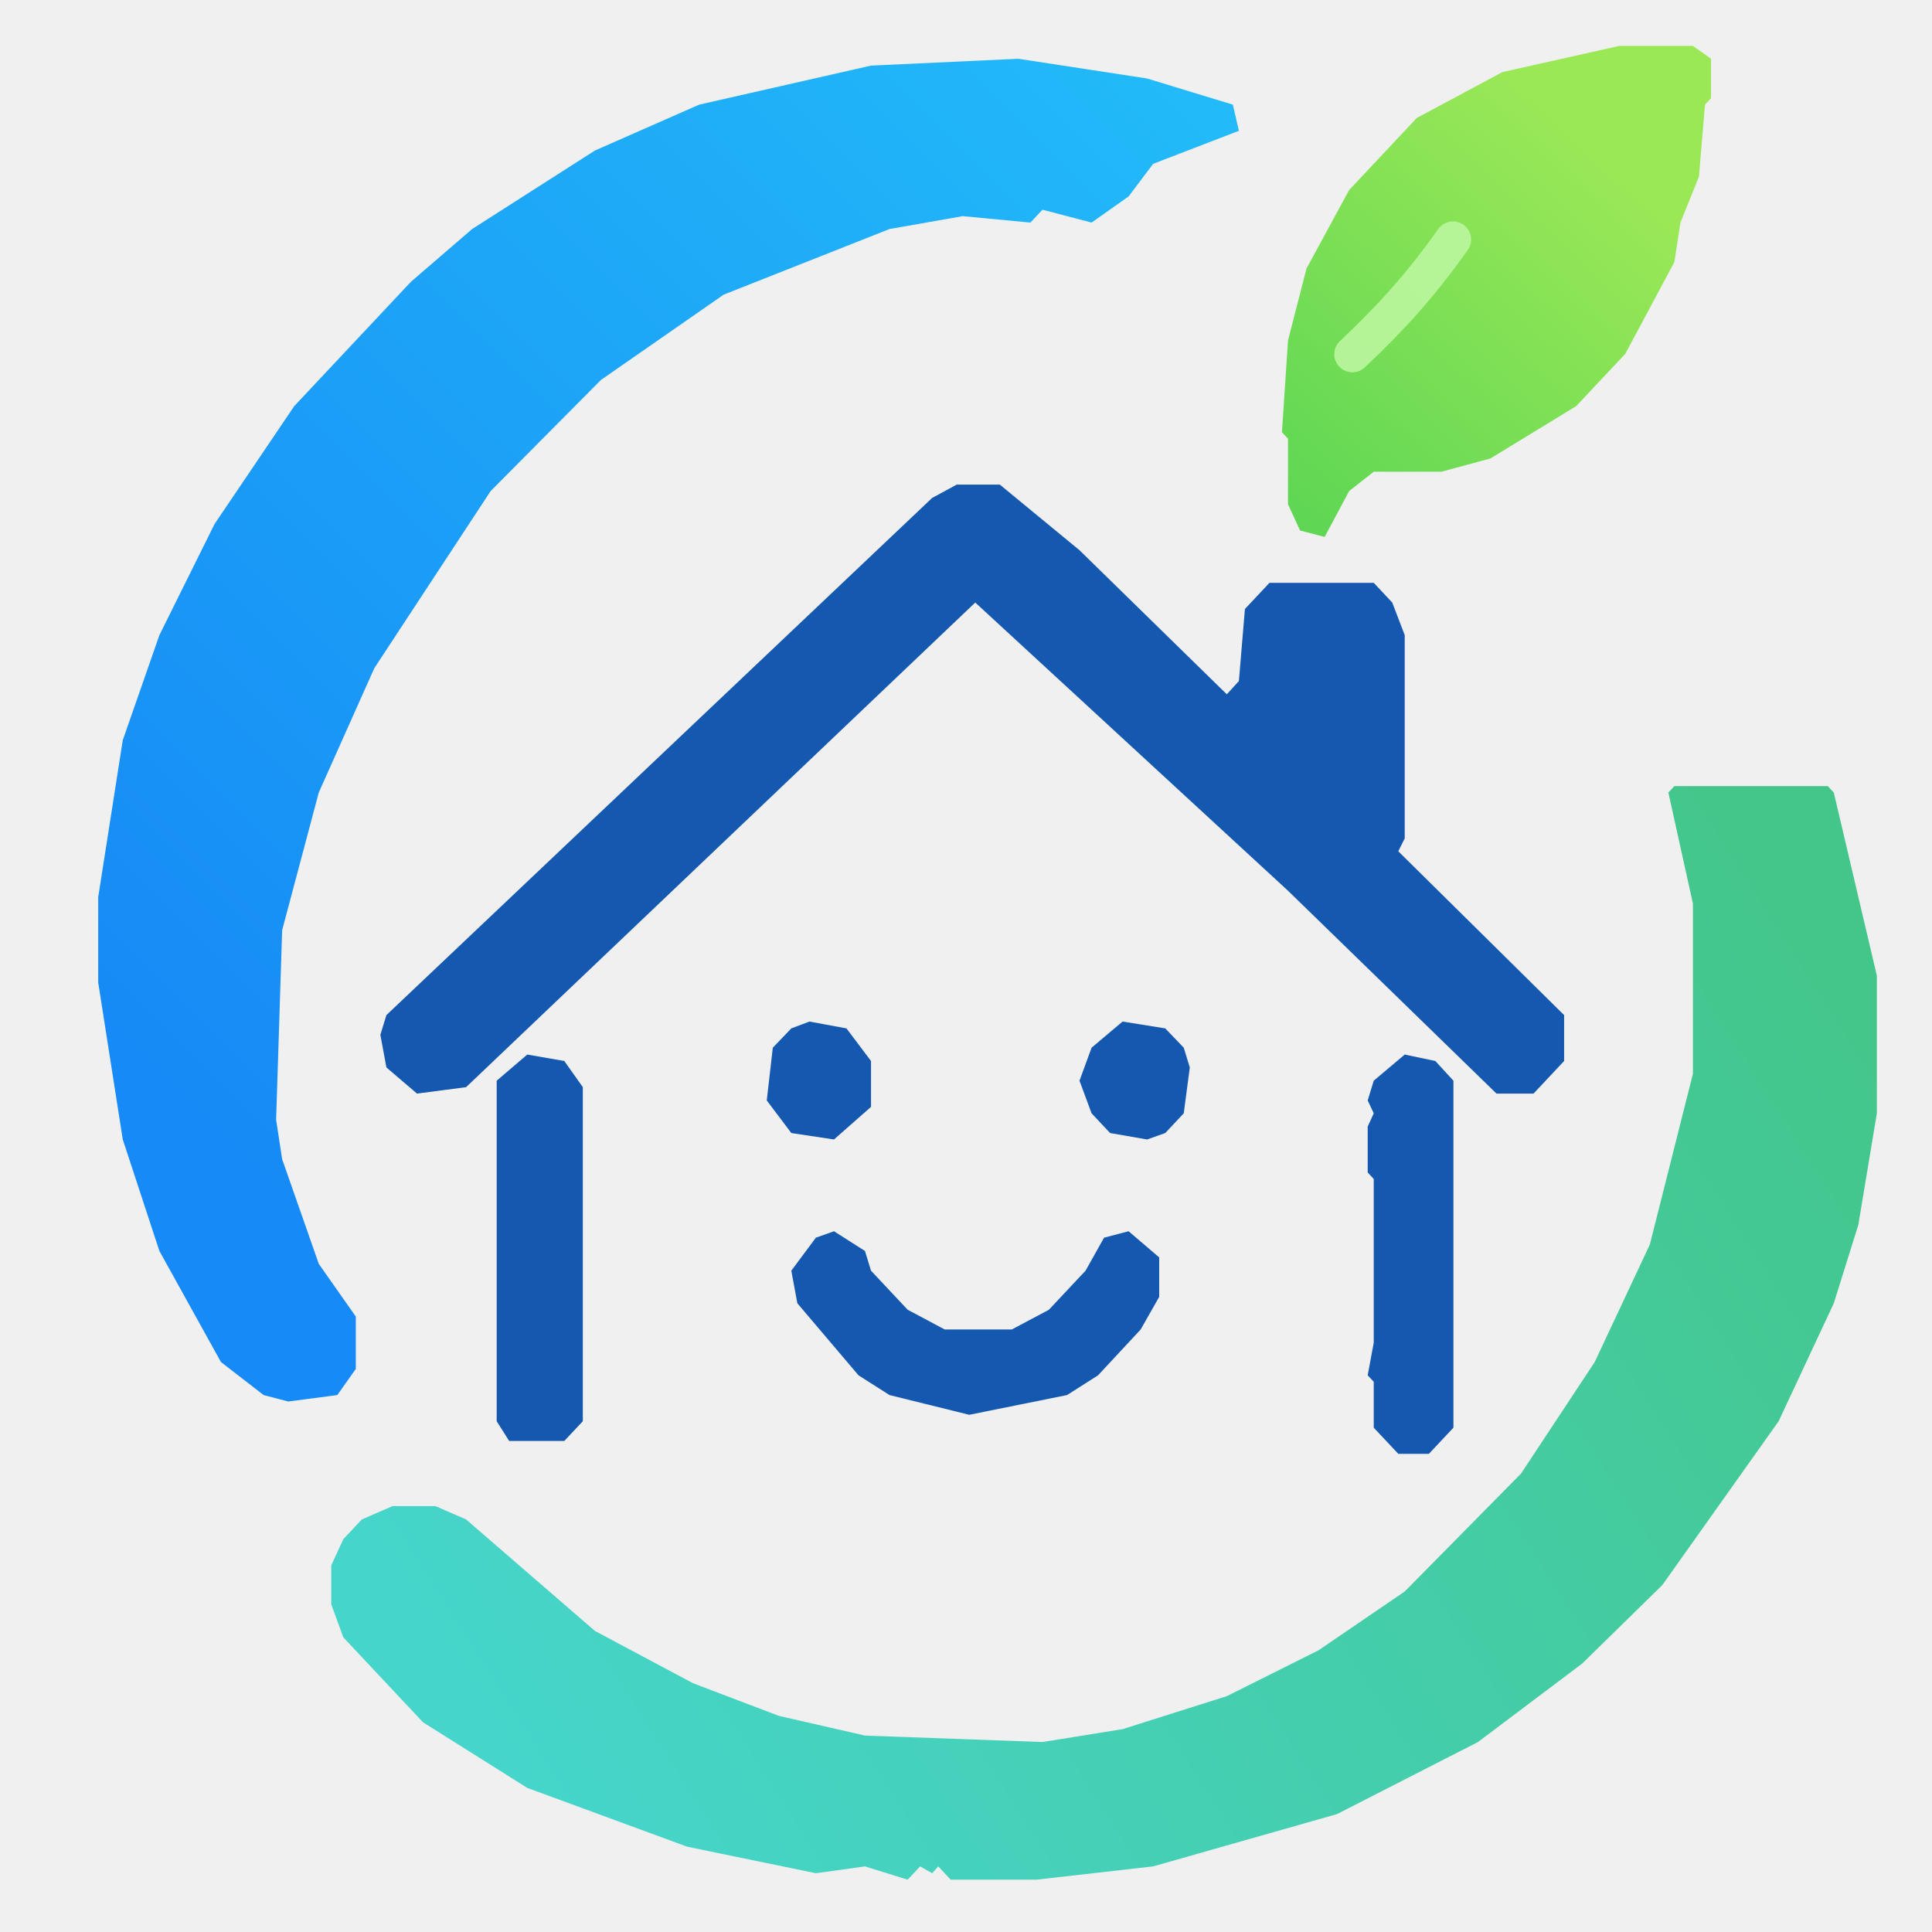
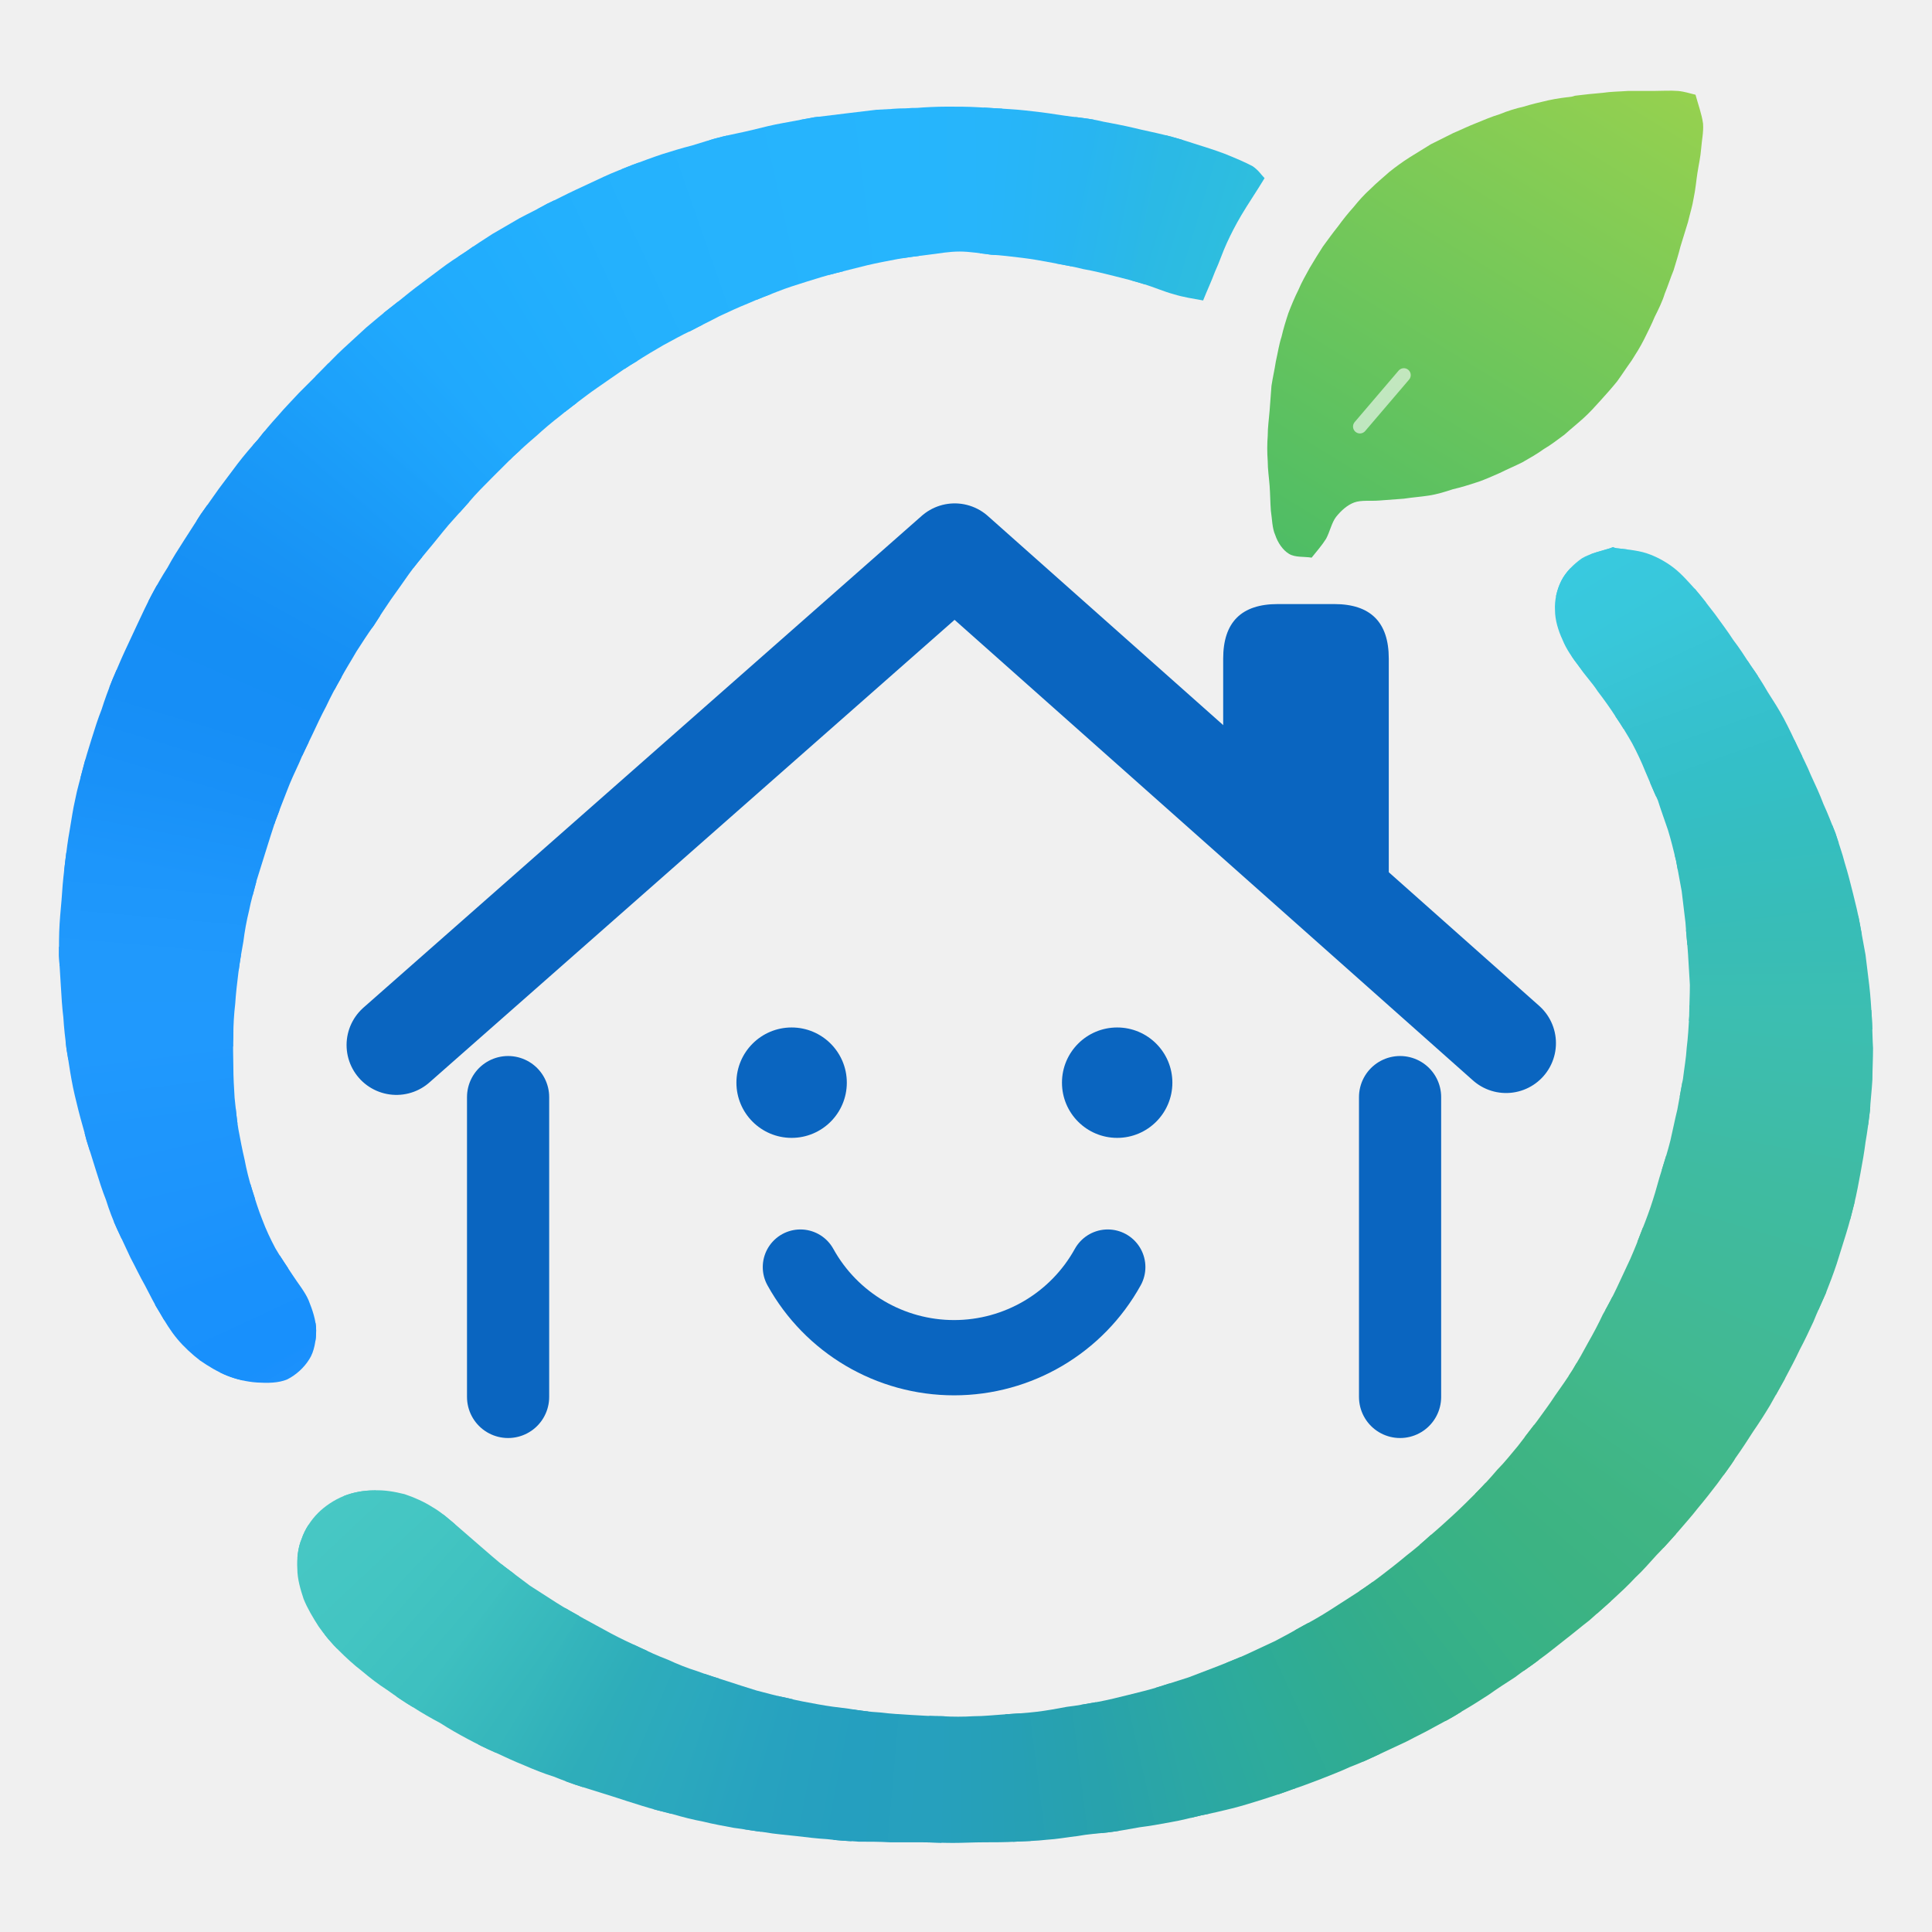
- <svg xmlns="http://www.w3.org/2000/svg" viewBox="0 0 48 48" fill="none">
+ <svg xmlns="http://www.w3.org/2000/svg" viewBox="-0.2 -6.8 308 308" fill="none">
  <defs>
-     <linearGradient id="od-master-upper" x1="8" y1="31" x2="33" y2="6" gradientUnits="userSpaceOnUse">
-       <stop offset="0" stop-color="#168AF6" />
-       <stop offset="1" stop-color="#22BAF8" />
-     </linearGradient>
-     <linearGradient id="od-master-lower" x1="9" y1="39" x2="42" y2="18" gradientUnits="userSpaceOnUse">
-       <stop offset="0" stop-color="#45D5CB" />
-       <stop offset="1" stop-color="#44C68A" />
-     </linearGradient>
-     <linearGradient id="od-master-leaf" x1="31.5" y1="13.6" x2="40.3" y2="4.2" gradientUnits="userSpaceOnUse">
-       <stop offset="0" stop-color="#59D554" />
-       <stop offset="1" stop-color="#9BE856" />
+     <clipPath id="a">
+       <path d="M144.2 10.5C143.2 10.5 141.1 10.6 139.5 10.7C137.9 10.9 136.2 11.1 134.5 11.3C132.9 11.5 131.2 11.7 129.6 11.9C128 12.2 126.3 12.5 124.7 12.8C123 13.1 121.4 13.5 119.8 13.9C118.2 14.3 116.5 14.6 114.9 15C113.3 15.4 111.7 15.9 110.1 16.4C108.5 16.8 106.9 17.3 105.3 17.8C103.8 18.3 102.2 18.9 100.6 19.5C99.1 20.1 97.5 20.7 96 21.4C94.5 22.1 93 22.8 91.5 23.5C90 24.2 88.5 25 87 25.7C85.6 26.5 84.1 27.2 82.6 28C81.2 28.8 79.7 29.7 78.3 30.5C76.9 31.4 75.5 32.3 74.1 33.3C72.7 34.2 71.3 35.1 70 36.1C68.7 37.1 67.3 38.1 66 39.1C64.7 40.1 63.4 41.2 62.1 42.2C60.8 43.2 59.5 44.3 58.2 45.4C57 46.5 55.8 47.6 54.5 48.8C53.3 49.9 52.2 51.1 51 52.3C49.8 53.5 48.7 54.6 47.5 55.8C46.4 57 45.2 58.2 44.1 59.5C43 60.7 41.9 62 40.9 63.3C39.8 64.5 38.7 65.8 37.7 67.1C36.7 68.4 35.7 69.8 34.7 71.1C33.7 72.5 32.8 73.8 31.8 75.2C30.9 76.6 30 78 29.1 79.4C28.2 80.8 27.3 82.2 26.5 83.7C25.6 85.1 24.8 86.5 24 88C23.2 89.5 22.5 91 21.8 92.5C21.1 94 20.4 95.5 19.7 97C19 98.5 18.4 100 17.7 101.6C17.1 103.1 16.5 104.7 16 106.3C15.4 107.8 14.9 109.4 14.4 111C13.9 112.6 13.4 114.2 13 115.8C12.6 117.4 12.1 119 11.8 120.6C11.4 122.3 11.2 123.9 10.9 125.6C10.6 127.2 10.4 128.9 10.2 130.5C10 132.2 9.8 133.8 9.7 135.5C9.6 137.1 9.4 138.8 9.3 140.5C9.2 142.1 9.2 143.8 9.2 145.5C9.3 147.1 9.4 148.8 9.5 150.4C9.6 152.1 9.7 153.8 9.9 155.4C10 157.1 10.2 158.8 10.4 160.4C10.7 162.1 10.9 163.7 11.2 165.3C11.5 167 11.9 168.6 12.3 170.2C12.7 171.8 13.2 173.4 13.6 175C14.1 176.6 14.6 178.2 15.1 179.8C15.6 181.4 16.1 183 16.7 184.5C17.2 186.1 17.8 187.7 18.5 189.2C19.2 190.7 19.9 192.2 20.6 193.7C21.4 195.2 22.1 196.7 22.9 198.1C23.7 199.6 24.4 201.1 25.3 202.5C26.1 203.9 27 205.4 28.1 206.7C29.1 207.9 30.4 209.1 31.7 210.1C33 211 34.5 211.9 36 212.5C37.5 213.1 39.2 213.5 40.8 213.6C42.4 213.7 44.2 213.7 45.6 213.1C47 212.4 48.3 211.2 49.1 209.9C49.9 208.7 50.2 206.8 50.2 205.3C50.2 203.7 49.6 202 49 200.5C48.4 199.1 47.3 197.8 46.4 196.4C45.5 195 44.5 193.6 43.7 192.2C42.9 190.7 42.2 189.2 41.6 187.6C41 186.1 40.5 184.5 40 182.9C39.5 181.3 39.1 179.7 38.8 178.1C38.4 176.4 38.1 174.8 37.8 173.2C37.5 171.5 37.4 169.9 37.2 168.2C37.1 166.6 37 164.9 37 163.2C37 161.6 36.9 159.9 37 158.2C37 156.6 37.1 154.9 37.3 153.2C37.4 151.6 37.6 149.9 37.8 148.3C38 146.6 38.3 145 38.6 143.3C38.8 141.7 39.1 140 39.5 138.4C39.8 136.8 40.3 135.2 40.7 133.6C41.2 132 41.7 130.4 42.2 128.8C42.7 127.2 43.2 125.6 43.7 124.1C44.3 122.5 44.9 120.9 45.5 119.4C46.1 117.8 46.8 116.3 47.5 114.8C48.1 113.3 48.9 111.8 49.6 110.3C50.3 108.8 51 107.3 51.8 105.8C52.5 104.3 53.3 102.8 54.1 101.4C54.9 99.9 55.8 98.5 56.6 97.1C57.5 95.7 58.4 94.3 59.4 92.9C60.3 91.5 61.2 90.1 62.1 88.8C63.1 87.4 64.1 86 65 84.7C66 83.3 67.1 82 68.1 80.8C69.2 79.5 70.2 78.2 71.3 76.9C72.4 75.7 73.5 74.4 74.6 73.2C75.7 71.9 76.9 70.7 78.1 69.5C79.2 68.4 80.4 67.2 81.6 66C82.8 64.9 84 63.8 85.3 62.7C86.5 61.6 87.8 60.5 89.1 59.5C90.4 58.4 91.8 57.4 93.1 56.4C94.4 55.4 95.8 54.5 97.2 53.5C98.5 52.6 99.9 51.6 101.3 50.8C102.7 49.9 104.2 49 105.6 48.2C107.1 47.4 108.5 46.6 110 45.9C111.5 45.1 113 44.4 114.5 43.6C116 42.9 117.5 42.2 119 41.6C120.6 40.9 122.1 40.3 123.7 39.7C125.2 39.1 126.8 38.6 128.4 38.1C130 37.6 131.6 37.1 133.2 36.7C134.8 36.3 136.4 35.9 138 35.5C139.7 35.1 141.3 34.8 142.9 34.5C144.6 34.2 146.2 34 147.9 33.8C149.5 33.6 151.1 33.3 152.8 33.3C154.4 33.3 156.1 33.6 157.8 33.8C159.4 33.9 161.1 34.1 162.7 34.3C164.4 34.5 166 34.8 167.6 35.1C169.3 35.4 170.9 35.7 172.5 36.1C174.2 36.4 175.8 36.8 177.4 37.2C179 37.6 180.6 38 182.2 38.5C183.8 39 185.4 39.7 186.9 40.1C188.5 40.6 190 40.8 191.6 41.1C192.2 39.6 192.9 38.1 193.5 36.5C194.2 35 194.7 33.4 195.4 31.9C196.1 30.4 196.7 29.2 197.7 27.5C198.7 25.8 200.2 23.6 201.4 21.6C200.8 21 200.5 20.4 199.5 19.7C198.4 19.1 196.5 18.3 195 17.7C193.4 17.1 191.8 16.6 190.2 16.1C188.7 15.6 187 15.1 185.4 14.7C183.8 14.3 182.2 14 180.6 13.6C178.9 13.2 177.3 12.9 175.7 12.6C174.1 12.2 172.4 12 170.7 11.8C169.1 11.6 167.4 11.3 165.8 11.1C164.1 10.9 162.5 10.7 160.8 10.6C159.2 10.5 157.5 10.4 155.8 10.3C154.2 10.2 152.5 10.2 150.8 10.2C149.2 10.2 147.1 10.3 146 10.4C144.9 10.4 145.3 10.4 144.2 10.5Z" />
+     </clipPath>
+     <linearGradient id="a0" gradientUnits="userSpaceOnUse" x1="45.4" y1="223.4" x2="38.4" y2="211.7">
+       <stop offset="0" stop-color="#2292FC" />
+       <stop offset="1" stop-color="#1890FC" />
+     </linearGradient>
+     <linearGradient id="a1" gradientUnits="userSpaceOnUse" x1="38.4" y1="211.7" x2="32.7" y2="199.4">
+       <stop offset="0" stop-color="#1890FC" />
+       <stop offset="1" stop-color="#1991FC" />
+     </linearGradient>
+     <linearGradient id="a2" gradientUnits="userSpaceOnUse" x1="32.7" y1="199.4" x2="28.2" y2="186.5">
+       <stop offset="0" stop-color="#1991FC" />
+       <stop offset="1" stop-color="#1D94FC" />
+     </linearGradient>
+     <linearGradient id="a3" gradientUnits="userSpaceOnUse" x1="28.2" y1="186.5" x2="25.2" y2="173.3">
+       <stop offset="0" stop-color="#1D94FC" />
+       <stop offset="1" stop-color="#1E96FC" />
+     </linearGradient>
+     <linearGradient id="a4" gradientUnits="userSpaceOnUse" x1="25.2" y1="173.3" x2="23.5" y2="159.8">
+       <stop offset="0" stop-color="#1E96FC" />
+       <stop offset="1" stop-color="#2099FD" />
+     </linearGradient>
+     <linearGradient id="a5" gradientUnits="userSpaceOnUse" x1="23.5" y1="159.8" x2="23.3" y2="146.2">
+       <stop offset="0" stop-color="#2099FD" />
+       <stop offset="1" stop-color="#2099FC" />
+     </linearGradient>
+     <linearGradient id="a6" gradientUnits="userSpaceOnUse" x1="23.3" y1="146.2" x2="24.5" y2="132.6">
+       <stop offset="0" stop-color="#2099FC" />
+       <stop offset="1" stop-color="#1D96FB" />
+     </linearGradient>
+     <linearGradient id="a7" gradientUnits="userSpaceOnUse" x1="24.5" y1="132.6" x2="27.1" y2="119.2">
+       <stop offset="0" stop-color="#1D96FB" />
+       <stop offset="1" stop-color="#1991F8" />
+     </linearGradient>
+     <linearGradient id="a8" gradientUnits="userSpaceOnUse" x1="27.1" y1="119.2" x2="31" y2="106.2">
+       <stop offset="0" stop-color="#1991F8" />
+       <stop offset="1" stop-color="#168EF6" />
+     </linearGradient>
+     <linearGradient id="a9" gradientUnits="userSpaceOnUse" x1="31" y1="106.2" x2="36.4" y2="93.7">
+       <stop offset="0" stop-color="#168EF6" />
+       <stop offset="1" stop-color="#158EF5" />
+     </linearGradient>
+     <linearGradient id="a10" gradientUnits="userSpaceOnUse" x1="36.4" y1="93.7" x2="43" y2="81.8">
+       <stop offset="0" stop-color="#158EF5" />
+       <stop offset="1" stop-color="#1893F5" />
+     </linearGradient>
+     <linearGradient id="a11" gradientUnits="userSpaceOnUse" x1="43" y1="81.8" x2="50.8" y2="70.7">
+       <stop offset="0" stop-color="#1893F5" />
+       <stop offset="1" stop-color="#1A9AF8" />
+     </linearGradient>
+     <linearGradient id="a12" gradientUnits="userSpaceOnUse" x1="50.8" y1="70.7" x2="59.7" y2="60.4">
+       <stop offset="0" stop-color="#1A9AF8" />
+       <stop offset="1" stop-color="#1DA2FB" />
+     </linearGradient>
+     <linearGradient id="a13" gradientUnits="userSpaceOnUse" x1="59.7" y1="60.4" x2="69.6" y2="51.1">
+       <stop offset="0" stop-color="#1DA2FB" />
+       <stop offset="1" stop-color="#20A9FD" />
+     </linearGradient>
+     <linearGradient id="a14" gradientUnits="userSpaceOnUse" x1="69.6" y1="51.1" x2="80.5" y2="42.9">
+       <stop offset="0" stop-color="#20A9FD" />
+       <stop offset="1" stop-color="#21ADFD" />
+     </linearGradient>
+     <linearGradient id="a15" gradientUnits="userSpaceOnUse" x1="80.5" y1="42.9" x2="92.2" y2="35.9">
+       <stop offset="0" stop-color="#21ADFD" />
+       <stop offset="1" stop-color="#23B0FD" />
+     </linearGradient>
+     <linearGradient id="a16" gradientUnits="userSpaceOnUse" x1="92.2" y1="35.9" x2="104.5" y2="30.2">
+       <stop offset="0" stop-color="#23B0FD" />
+       <stop offset="1" stop-color="#25B2FD" />
+     </linearGradient>
+     <linearGradient id="a17" gradientUnits="userSpaceOnUse" x1="104.5" y1="30.2" x2="117.4" y2="25.7">
+       <stop offset="0" stop-color="#25B2FD" />
+       <stop offset="1" stop-color="#26B3FD" />
+     </linearGradient>
+     <linearGradient id="a18" gradientUnits="userSpaceOnUse" x1="117.4" y1="25.7" x2="130.6" y2="22.7">
+       <stop offset="0" stop-color="#26B3FD" />
+       <stop offset="1" stop-color="#26B4FD" />
+     </linearGradient>
+     <linearGradient id="a19" gradientUnits="userSpaceOnUse" x1="130.6" y1="22.7" x2="144.1" y2="21">
+       <stop offset="0" stop-color="#26B4FD" />
+       <stop offset="1" stop-color="#26B5FD" />
+     </linearGradient>
+     <linearGradient id="a20" gradientUnits="userSpaceOnUse" x1="144.1" y1="21" x2="157.7" y2="20.8">
+       <stop offset="0" stop-color="#26B5FD" />
+       <stop offset="1" stop-color="#27B5FA" />
+     </linearGradient>
+     <linearGradient id="a21" gradientUnits="userSpaceOnUse" x1="157.7" y1="20.8" x2="171.3" y2="22">
+       <stop offset="0" stop-color="#27B5FA" />
+       <stop offset="1" stop-color="#28B5F2" />
+     </linearGradient>
+     <linearGradient id="a22" gradientUnits="userSpaceOnUse" x1="171.3" y1="22" x2="184.7" y2="24.6">
+       <stop offset="0" stop-color="#28B5F2" />
+       <stop offset="1" stop-color="#2BB9E5" />
+     </linearGradient>
+     <linearGradient id="a23" gradientUnits="userSpaceOnUse" x1="184.7" y1="24.6" x2="197.7" y2="28.5">
+       <stop offset="0" stop-color="#2BB9E5" />
+       <stop offset="1" stop-color="#2EBEDE" />
+     </linearGradient>
+     <clipPath id="b">
+       <path d="M256.5 80.6C255.6 80.9 253.3 81.4 252 82.2C250.7 83.1 249.4 84.4 248.7 85.8C248 87.2 247.6 88.9 247.7 90.5C247.7 92 248.2 93.7 248.9 95.2C249.5 96.7 250.5 98.1 251.5 99.4C252.4 100.8 253.6 102 254.5 103.4C255.5 104.7 256.5 106.1 257.4 107.5C258.3 108.8 259.2 110.3 260 111.7C260.8 113.2 261.5 114.7 262.1 116.2C262.8 117.8 263.4 119.3 264.1 120.8C264.6 122.4 265.2 124 265.7 125.5C266.2 127.1 266.6 128.8 267 130.4C267.3 132 267.6 133.7 267.9 135.3C268.1 136.9 268.3 138.6 268.5 140.3C268.6 141.9 268.8 143.6 268.9 145.2C269 146.9 269.1 148.6 269.2 150.2C269.2 151.9 269.1 153.6 269.1 155.2C269 156.9 268.9 158.6 268.7 160.2C268.6 161.9 268.3 163.5 268.1 165.2C267.8 166.8 267.5 168.4 267.2 170.1C266.8 171.7 266.5 173.3 266.1 175C265.7 176.6 265.2 178.2 264.7 179.8C264.2 181.3 263.8 183 263.3 184.5C262.8 186.1 262.2 187.7 261.6 189.2C261 190.8 260.4 192.3 259.7 193.9C259 195.4 258.3 196.9 257.6 198.4C256.9 199.9 256.1 201.4 255.3 202.8C254.6 204.3 253.8 205.8 253 207.2C252.2 208.7 251.4 210.1 250.5 211.6C249.6 213 248.7 214.3 247.7 215.7C246.8 217.1 245.8 218.4 244.8 219.8C243.8 221.1 242.8 222.4 241.8 223.7C240.7 225 239.7 226.3 238.5 227.5C237.4 228.8 236.3 230 235.1 231.2C233.9 232.4 232.8 233.5 231.5 234.7C230.3 235.8 229.1 236.9 227.8 238C226.6 239.1 225.3 240.2 224 241.2C222.7 242.3 221.4 243.3 220.1 244.3C218.8 245.3 217.4 246.3 216 247.2C214.6 248.1 213.2 249 211.8 249.9C210.4 250.8 209 251.6 207.5 252.4C206.1 253.2 204.6 254 203.1 254.8C201.6 255.5 200.1 256.2 198.6 256.9C197.1 257.6 195.5 258.2 194 258.8C192.4 259.4 190.9 260 189.3 260.6C187.7 261.1 186.2 261.6 184.6 262.1C183 262.6 181.3 263 179.7 263.4C178.1 263.8 176.5 264.2 174.9 264.5C173.2 264.8 171.6 265.1 169.9 265.3C168.3 265.6 166.7 265.9 165 266.1C163.3 266.3 161.7 266.4 160 266.5C158.4 266.6 156.7 266.8 155 266.8C153.4 266.9 151.7 266.9 150 266.8C148.4 266.8 146.7 266.7 145.1 266.6C143.4 266.5 141.7 266.4 140.1 266.2C138.4 266.1 136.8 265.9 135.1 265.6C133.4 265.4 131.8 265.2 130.2 264.9C128.5 264.6 126.9 264.3 125.3 263.9C123.7 263.6 122 263.1 120.4 262.7C118.8 262.2 117.2 261.7 115.7 261.2C114.1 260.7 112.5 260.2 110.9 259.6C109.3 259.1 107.8 258.5 106.3 257.8C104.7 257.2 103.2 256.5 101.7 255.8C100.2 255.1 98.7 254.4 97.2 253.6C95.7 252.8 94.3 252 92.8 251.2C91.4 250.4 89.9 249.6 88.5 248.7C87.1 247.8 85.7 246.9 84.3 246C83 245 81.6 244 80.3 243C79 242 77.8 240.9 76.5 239.8C75.2 238.7 74 237.6 72.7 236.5C71.5 235.5 70.2 234.3 68.8 233.5C67.4 232.6 65.8 231.9 64.3 231.4C62.7 231 61 230.7 59.4 230.8C57.8 230.8 56.1 231.1 54.6 231.7C53.1 232.3 51.6 233.3 50.5 234.4C49.4 235.5 48.4 237 47.9 238.5C47.3 239.9 47.1 241.7 47.2 243.3C47.2 244.9 47.7 246.6 48.2 248.1C48.8 249.6 49.7 251.1 50.6 252.5C51.5 253.8 52.6 255.1 53.8 256.3C55 257.5 56.2 258.6 57.5 259.6C58.8 260.7 60.1 261.7 61.5 262.6C62.9 263.6 64.2 264.5 65.7 265.4C67.1 266.3 68.5 267.1 70 267.9C71.4 268.8 72.8 269.6 74.3 270.4C75.8 271.2 77.2 271.9 78.8 272.6C80.3 273.3 81.8 274 83.3 274.6C84.9 275.3 86.4 275.9 88 276.4C89.5 277 91.1 277.6 92.7 278.1C94.3 278.6 95.9 279.1 97.5 279.6C99 280.1 100.6 280.6 102.2 281.1C103.8 281.6 105.4 282 107 282.4C108.7 282.9 110.3 283.3 111.9 283.6C113.5 284 115.2 284.3 116.8 284.6C118.4 284.8 120.1 285.1 121.7 285.3C123.4 285.6 125 285.7 126.7 285.9C128.4 286.1 130 286.3 131.7 286.4C133.3 286.6 135 286.7 136.7 286.8C138.3 286.8 140 286.8 141.7 286.9C143.3 286.9 145 286.9 146.7 286.9C148.3 286.9 150 287 151.7 287C153.3 287 155 286.9 156.7 286.9C158.3 286.9 160 286.9 161.7 286.8C163.3 286.7 165 286.7 166.6 286.5C168.3 286.4 169.9 286.1 171.6 285.9C173.2 285.6 174.9 285.5 176.6 285.3C178.2 285.1 179.8 284.8 181.5 284.5C183.1 284.3 184.8 284 186.4 283.7C188.1 283.4 189.7 283 191.3 282.6C192.9 282.3 194.6 281.9 196.2 281.5C197.8 281.1 199.4 280.6 201 280.1C202.6 279.6 204.1 279.1 205.7 278.5C207.3 278 208.8 277.4 210.4 276.8C211.9 276.2 213.5 275.6 215 274.9C216.6 274.3 218.1 273.6 219.6 272.9C221.1 272.2 222.6 271.5 224.1 270.8C225.6 270 227.1 269.3 228.5 268.5C230 267.7 231.5 266.9 232.9 266C234.3 265.2 235.7 264.3 237.1 263.4C238.5 262.4 239.9 261.5 241.3 260.6C242.6 259.6 244 258.7 245.3 257.7C246.7 256.7 248 255.6 249.3 254.6C250.6 253.6 251.9 252.5 253.2 251.5C254.4 250.4 255.7 249.3 256.9 248.2C258.1 247.1 259.4 245.9 260.5 244.7C261.7 243.6 262.8 242.3 263.9 241.1C265.1 239.9 266.2 238.6 267.3 237.4C268.4 236.1 269.5 234.9 270.5 233.6C271.6 232.3 272.6 231 273.6 229.7C274.6 228.3 275.6 227 276.5 225.6C277.5 224.2 278.4 222.8 279.3 221.4C280.2 220.1 281.1 218.7 282 217.2C282.8 215.8 283.6 214.3 284.4 212.9C285.2 211.4 286 209.9 286.7 208.4C287.5 206.9 288.2 205.4 288.9 203.9C289.5 202.4 290.2 200.9 290.9 199.3C291.5 197.8 292.1 196.2 292.6 194.7C293.1 193.1 293.6 191.5 294.1 189.9C294.6 188.3 295 186.7 295.4 185.1C295.8 183.5 296.1 181.8 296.4 180.2C296.7 178.6 297 176.9 297.2 175.3C297.5 173.6 297.7 172 297.9 170.3C298 168.7 298.2 167 298.3 165.3C298.3 163.7 298.4 162 298.4 160.3C298.3 158.7 298.3 157 298.2 155.3C298.1 153.7 298 152 297.8 150.3C297.6 148.7 297.4 147 297.2 145.4C296.9 143.8 296.6 142.1 296.3 140.5C296 138.8 295.6 137.2 295.2 135.6C294.8 134 294.4 132.4 293.9 130.8C293.5 129.2 292.9 127.6 292.4 126C291.8 124.5 291.2 122.9 290.5 121.4C289.9 119.8 289.2 118.3 288.5 116.8C287.9 115.3 287.1 113.8 286.4 112.3C285.7 110.8 285 109.3 284.2 107.8C283.4 106.3 282.5 104.9 281.6 103.5C280.8 102.1 279.9 100.7 278.9 99.3C278 97.9 277.1 96.5 276.1 95.2C275.2 93.8 274.2 92.5 273.2 91.1C272.2 89.8 271.2 88.5 270.1 87.2C269 86 267.9 84.7 266.6 83.7C265.3 82.7 263.8 81.9 262.3 81.4C260.8 80.9 258.4 80.7 257.5 80.6C256.5 80.4 257.4 80.3 256.5 80.6Z" />
+     </clipPath>
+     <linearGradient id="b0" gradientUnits="userSpaceOnUse" x1="252.8" y1="67.1" x2="261" y2="78">
+       <stop offset="0" stop-color="#4ECEE6" />
+       <stop offset="1" stop-color="#38C9DF" />
+     </linearGradient>
+     <linearGradient id="b1" gradientUnits="userSpaceOnUse" x1="261" y1="78" x2="268" y2="89.7">
+       <stop offset="0" stop-color="#38C9DF" />
+       <stop offset="1" stop-color="#38C7DA" />
+     </linearGradient>
+     <linearGradient id="b2" gradientUnits="userSpaceOnUse" x1="268" y1="89.7" x2="273.7" y2="102">
+       <stop offset="0" stop-color="#38C7DA" />
+       <stop offset="1" stop-color="#37C2D1" />
+     </linearGradient>
+     <linearGradient id="b3" gradientUnits="userSpaceOnUse" x1="273.7" y1="102" x2="278.2" y2="114.9">
+       <stop offset="0" stop-color="#37C2D1" />
+       <stop offset="1" stop-color="#34BFC8" />
+     </linearGradient>
+     <linearGradient id="b4" gradientUnits="userSpaceOnUse" x1="278.2" y1="114.9" x2="281.2" y2="128.1">
+       <stop offset="0" stop-color="#34BFC8" />
+       <stop offset="1" stop-color="#35BEBF" />
+     </linearGradient>
+     <linearGradient id="b5" gradientUnits="userSpaceOnUse" x1="281.2" y1="128.1" x2="282.9" y2="141.6">
+       <stop offset="0" stop-color="#35BEBF" />
+       <stop offset="1" stop-color="#38BDB7" />
+     </linearGradient>
+     <linearGradient id="b6" gradientUnits="userSpaceOnUse" x1="282.9" y1="141.6" x2="283.1" y2="155.2">
+       <stop offset="0" stop-color="#38BDB7" />
+       <stop offset="1" stop-color="#3CBEB1" />
+     </linearGradient>
+     <linearGradient id="b7" gradientUnits="userSpaceOnUse" x1="283.1" y1="155.2" x2="281.9" y2="168.8">
+       <stop offset="0" stop-color="#3CBEB1" />
+       <stop offset="1" stop-color="#3EBCAA" />
+     </linearGradient>
+     <linearGradient id="b8" gradientUnits="userSpaceOnUse" x1="281.9" y1="168.8" x2="279.3" y2="182.2">
+       <stop offset="0" stop-color="#3EBCAA" />
+       <stop offset="1" stop-color="#3FBBA1" />
+     </linearGradient>
+     <linearGradient id="b9" gradientUnits="userSpaceOnUse" x1="279.3" y1="182.2" x2="275.4" y2="195.2">
+       <stop offset="0" stop-color="#3FBBA1" />
+       <stop offset="1" stop-color="#40BA9A" />
+     </linearGradient>
+     <linearGradient id="b10" gradientUnits="userSpaceOnUse" x1="275.4" y1="195.2" x2="270" y2="207.7">
+       <stop offset="0" stop-color="#40BA9A" />
+       <stop offset="1" stop-color="#41B993" />
+     </linearGradient>
+     <linearGradient id="b11" gradientUnits="userSpaceOnUse" x1="270" y1="207.7" x2="263.4" y2="219.6">
+       <stop offset="0" stop-color="#41B993" />
+       <stop offset="1" stop-color="#41B88B" />
+     </linearGradient>
+     <linearGradient id="b12" gradientUnits="userSpaceOnUse" x1="263.4" y1="219.6" x2="255.6" y2="230.7">
+       <stop offset="0" stop-color="#41B88B" />
+       <stop offset="1" stop-color="#3FB584" />
+     </linearGradient>
+     <linearGradient id="b13" gradientUnits="userSpaceOnUse" x1="255.6" y1="230.7" x2="246.7" y2="241">
+       <stop offset="0" stop-color="#3FB584" />
+       <stop offset="1" stop-color="#3CB383" />
+     </linearGradient>
+     <linearGradient id="b14" gradientUnits="userSpaceOnUse" x1="246.7" y1="241" x2="236.8" y2="250.3">
+       <stop offset="0" stop-color="#3CB383" />
+       <stop offset="1" stop-color="#38B286" />
+     </linearGradient>
+     <linearGradient id="b15" gradientUnits="userSpaceOnUse" x1="236.8" y1="250.3" x2="225.9" y2="258.5">
+       <stop offset="0" stop-color="#38B286" />
+       <stop offset="1" stop-color="#34AE8A" />
+     </linearGradient>
+     <linearGradient id="b16" gradientUnits="userSpaceOnUse" x1="225.9" y1="258.5" x2="214.2" y2="265.5">
+       <stop offset="0" stop-color="#34AE8A" />
+       <stop offset="1" stop-color="#30AC91" />
+     </linearGradient>
+     <linearGradient id="b17" gradientUnits="userSpaceOnUse" x1="214.2" y1="265.5" x2="201.9" y2="271.2">
+       <stop offset="0" stop-color="#30AC91" />
+       <stop offset="1" stop-color="#2DAB9B" />
+     </linearGradient>
+     <linearGradient id="b18" gradientUnits="userSpaceOnUse" x1="201.9" y1="271.2" x2="189" y2="275.7">
+       <stop offset="0" stop-color="#2DAB9B" />
+       <stop offset="1" stop-color="#2BA7A4" />
+     </linearGradient>
+     <linearGradient id="b19" gradientUnits="userSpaceOnUse" x1="189" y1="275.7" x2="175.8" y2="278.7">
+       <stop offset="0" stop-color="#2BA7A4" />
+       <stop offset="1" stop-color="#28A2AC" />
+     </linearGradient>
+     <linearGradient id="b20" gradientUnits="userSpaceOnUse" x1="175.8" y1="278.7" x2="162.3" y2="280.4">
+       <stop offset="0" stop-color="#28A2AC" />
+       <stop offset="1" stop-color="#26A0B5" />
+     </linearGradient>
+     <linearGradient id="b21" gradientUnits="userSpaceOnUse" x1="162.3" y1="280.4" x2="148.7" y2="280.6">
+       <stop offset="0" stop-color="#26A0B5" />
+       <stop offset="1" stop-color="#26A0BD" />
+     </linearGradient>
+     <linearGradient id="b22" gradientUnits="userSpaceOnUse" x1="148.7" y1="280.6" x2="135.1" y2="279.4">
+       <stop offset="0" stop-color="#26A0BD" />
+       <stop offset="1" stop-color="#259FBF" />
+     </linearGradient>
+     <linearGradient id="b23" gradientUnits="userSpaceOnUse" x1="135.1" y1="279.4" x2="121.8" y2="276.8">
+       <stop offset="0" stop-color="#259FBF" />
+       <stop offset="1" stop-color="#27A2BF" />
+     </linearGradient>
+     <linearGradient id="b24" gradientUnits="userSpaceOnUse" x1="121.8" y1="276.8" x2="108.7" y2="272.9">
+       <stop offset="0" stop-color="#27A2BF" />
+       <stop offset="1" stop-color="#2BA8BE" />
+     </linearGradient>
+     <linearGradient id="b25" gradientUnits="userSpaceOnUse" x1="108.7" y1="272.9" x2="96.2" y2="267.5">
+       <stop offset="0" stop-color="#2BA8BE" />
+       <stop offset="1" stop-color="#2EADBA" />
+     </linearGradient>
+     <linearGradient id="b26" gradientUnits="userSpaceOnUse" x1="96.2" y1="267.5" x2="84.3" y2="260.9">
+       <stop offset="0" stop-color="#2EADBA" />
+       <stop offset="1" stop-color="#36B7BC" />
+     </linearGradient>
+     <linearGradient id="b27" gradientUnits="userSpaceOnUse" x1="84.3" y1="260.9" x2="73.2" y2="253.1">
+       <stop offset="0" stop-color="#36B7BC" />
+       <stop offset="1" stop-color="#3EC0C0" />
+     </linearGradient>
+     <linearGradient id="b28" gradientUnits="userSpaceOnUse" x1="73.2" y1="253.1" x2="62.9" y2="244.2">
+       <stop offset="0" stop-color="#3EC0C0" />
+       <stop offset="1" stop-color="#43C5C2" />
+     </linearGradient>
+     <linearGradient id="b29" gradientUnits="userSpaceOnUse" x1="62.9" y1="244.2" x2="53.6" y2="234.3">
+       <stop offset="0" stop-color="#43C5C2" />
+       <stop offset="1" stop-color="#47C7C4" />
+     </linearGradient>
+     <linearGradient id="b30" gradientUnits="userSpaceOnUse" x1="53.6" y1="234.3" x2="45.4" y2="223.4">
+       <stop offset="0" stop-color="#47C7C4" />
+       <stop offset="1" stop-color="#52CDC9" />
+     </linearGradient>
+     <linearGradient id="l" gradientUnits="userSpaceOnUse" x1="209.4" y1="84" x2="259.8" y2="1.9">
+       <stop offset="0" stop-color="#4EBD65" />
+       <stop offset="1" stop-color="#96D14F" />
    </linearGradient>
  </defs>
-   <path d="M 30.63 2.60 L 28.50 1.95 L 25.30 1.46 L 21.64 1.63 L 17.37 2.60 L 14.78 3.74 L 11.73 5.69 L 10.21 7.00 L 7.31 10.09 L 5.33 13.02 L 3.96 15.78 L 3.05 18.39 L 2.44 22.29 L 2.44 24.41 L 3.05 28.31 L 3.96 31.08 L 5.49 33.84 L 6.55 34.66 L 7.16 34.82 L 8.38 34.66 L 8.84 34.01 L 8.84 32.71 L 7.92 31.40 L 7.01 28.80 L 6.86 27.82 L 7.01 23.11 L 7.92 19.69 L 9.30 16.60 L 12.19 12.20 L 14.93 9.44 L 17.98 7.32 L 22.10 5.69 L 23.92 5.37 L 25.60 5.53 L 25.90 5.21 L 27.12 5.53 L 28.04 4.88 L 28.65 4.07 L 30.78 3.25 Z" fill="url(#od-master-upper)" />
-   <path d="M 9.45 25.71 L 9.60 26.52 L 10.36 27.17 L 11.58 27.01 L 24.23 14.97 L 32.00 22.13 L 37.18 27.17 L 38.10 27.17 L 38.86 26.36 L 38.86 25.22 L 34.74 21.15 L 34.90 20.83 L 34.90 15.78 L 34.59 14.97 L 34.13 14.48 L 31.54 14.48 L 30.93 15.13 L 30.78 16.92 L 30.48 17.25 L 26.82 13.67 L 24.84 12.04 L 23.77 12.04 L 23.16 12.37 L 9.60 25.22 Z" fill="#1458B0" />
-   <path d="M 45.56 19.69 L 45.41 19.53 L 41.60 19.53 L 41.45 19.69 L 42.06 22.45 L 42.06 26.68 L 40.99 30.92 L 39.62 33.84 L 37.79 36.61 L 34.90 39.54 L 32.76 41.00 L 30.48 42.14 L 27.89 42.96 L 25.90 43.28 L 21.49 43.12 L 19.35 42.63 L 17.22 41.82 L 14.78 40.52 L 11.58 37.75 L 10.82 37.42 L 9.75 37.42 L 8.99 37.75 L 8.53 38.24 L 8.23 38.89 L 8.23 39.86 L 8.53 40.68 L 10.51 42.79 L 13.10 44.42 L 17.07 45.88 L 20.27 46.54 L 21.49 46.37 L 22.55 46.70 L 22.86 46.37 L 23.16 46.54 L 23.31 46.37 L 23.62 46.70 L 25.75 46.70 L 28.65 46.37 L 33.22 45.07 L 36.72 43.28 L 39.31 41.33 L 41.30 39.38 L 44.19 35.31 L 45.56 32.38 L 46.17 30.43 L 46.63 27.66 L 46.63 24.24 Z" fill="url(#od-master-lower)" />
-   <path d="M 42.06 1.14 L 40.23 1.14 L 37.33 1.79 L 35.20 2.93 L 33.52 4.72 L 32.46 6.67 L 32.00 8.46 L 31.85 10.74 L 32.00 10.90 L 32.00 12.53 L 32.30 13.18 L 32.91 13.34 L 33.52 12.20 L 34.13 11.72 L 35.81 11.72 L 37.03 11.39 L 39.16 10.09 L 40.38 8.79 L 41.60 6.51 L 41.75 5.53 L 42.21 4.39 L 42.36 2.60 L 42.51 2.44 L 42.51 1.46 Z" fill="url(#od-master-leaf)" />
-   <path d="M 33.60 8.80 C 34.50 7.95 35.25 7.15 36.10 5.95" stroke="#B8F49A" stroke-width="0.9" stroke-linecap="round" opacity="0.95" />
-   <path d="M 19.66 31.57 L 19.81 32.38 L 21.33 34.17 L 22.10 34.66 L 24.08 35.15 L 26.51 34.66 L 27.28 34.17 L 28.34 33.03 L 28.80 32.22 L 28.80 31.24 L 28.04 30.59 L 27.43 30.75 L 26.97 31.57 L 26.06 32.54 L 25.14 33.03 L 23.47 33.03 L 22.55 32.54 L 21.64 31.57 L 21.49 31.08 L 20.72 30.59 L 20.27 30.75 Z M 34.90 26.20 L 34.13 26.85 L 33.98 27.34 L 34.13 27.66 L 33.98 27.99 L 33.98 29.13 L 34.13 29.29 L 34.13 33.36 L 33.98 34.17 L 34.13 34.33 L 34.13 35.47 L 34.74 36.12 L 35.50 36.12 L 36.11 35.47 L 36.11 26.85 L 35.66 26.36 Z M 13.10 26.20 L 12.34 26.85 L 12.34 35.31 L 12.65 35.80 L 14.02 35.80 L 14.48 35.31 L 14.48 27.01 L 14.02 26.36 Z M 27.89 25.38 L 27.12 26.03 L 26.82 26.85 L 27.12 27.66 L 27.58 28.15 L 28.50 28.31 L 28.95 28.15 L 29.41 27.66 L 29.56 26.52 L 29.41 26.03 L 28.95 25.55 Z M 20.11 25.38 L 19.66 25.55 L 19.20 26.03 L 19.05 27.34 L 19.66 28.15 L 20.72 28.31 L 21.64 27.50 L 21.64 26.36 L 21.03 25.55 Z" fill="#1458B0" />
+   <g clip-path="url(#a)">
+     <path fill="url(#a0)" d="M94.4 231.6L59.1 280.1L28.1 258.3L11.2 224.3L64.4 196.7Z" />
+     <path fill="url(#a1)" d="M65.4 198.6L12.7 227.3L3.7 220.4L4.2 209.1L60.1 187.2Z" />
+     <path fill="url(#a2)" d="M60.9 189.1L5.5 212.2L-2.8 204.4L-1.1 193.2L56.8 177.3Z" />
+     <path fill="url(#a3)" d="M57.4 179.3L-0.1 196.4L-7.6 187.8L-4.7 176.8L54.5 167Z" />
+     <path fill="url(#a4)" d="M54.9 169.1L-4.1 180.1L-10.6 170.8L-6.5 160.2L53.4 156.6Z" />
+     <path fill="url(#a5)" d="M53.5 158.7L-6.3 163.5L-11.8 153.6L-6.6 143.4L53.3 146.2Z" />
+     <path fill="url(#a6)" d="M53.2 148.3L-6.8 146.8L-11.2 136.3L-5 126.8L54.3 135.8Z" />
+     <path fill="url(#a7)" d="M54 137.8L-5.5 130.1L-8.8 119.2L-1.6 110.4L56.4 125.5Z" />
+     <path fill="url(#a8)" d="M55.9 127.5L-2.4 113.6L-4.6 102.5L3.4 94.4L59.6 115.5Z" />
+     <path fill="url(#a9)" d="M58.9 117.5L2.3 97.5L1.3 86.2L10.1 79.1L63.8 105.9Z" />
+     <path fill="url(#a10)" d="M62.9 107.8L8.7 82.1L8.9 70.7L18.4 64.5L69 96.8Z" />
+     <path fill="url(#a11)" d="M67.8 98.6L16.6 67.3L18 56.1L28.2 50.9L75 88.3Z" />
+     <path fill="url(#a12)" d="M73.8 90L26.1 53.5L28.7 42.5L39.3 38.4L82 80.5Z" />
+     <path fill="url(#a13)" d="M80.5 82L37 40.8L40.7 30L51.6 27.1L89.7 73.4Z" />
+     <path fill="url(#a14)" d="M88.1 74.8L49.1 29.2L53.9 18.9L65.1 17.1L98.2 67.2Z" />
+     <path fill="url(#a15)" d="M96.4 68.4L62.4 19L68.2 9.3L79.6 8.7L107.2 61.9Z" />
+     <path fill="url(#a16)" d="M105.3 62.9L76.6 10.2L83.5 1.2L94.8 1.7L116.7 57.6Z" />
+     <path fill="url(#a17)" d="M114.8 58.4L91.7 3L99.5 -5.3L110.7 -3.6L126.6 54.3Z" />
+     <path fill="url(#a18)" d="M124.6 54.9L107.5 -2.6L116.1 -10.1L127.1 -7.2L136.9 52Z" />
+     <path fill="url(#a19)" d="M134.8 52.4L123.8 -6.6L133.1 -13.1L143.7 -9L147.3 50.9Z" />
+     <path fill="url(#a20)" d="M145.2 51L140.4 -8.8L150.3 -14.3L160.5 -9.1L157.7 50.8Z" />
+     <path fill="url(#a21)" d="M155.6 50.7L157.1 -9.2L167.6 -13.7L177.1 -7.5L168.2 51.8Z" />
+     <path fill="url(#a22)" d="M166.1 51.5L173.8 -8L184.7 -11.3L193.5 -4.1L178.4 53.9Z" />
+     <path fill="url(#a23)" d="M176.4 53.4L190.3 -4.9L227.3 3.3L256.1 28.1L217.5 74.1Z" />
+   </g>
+   <g clip-path="url(#b)">
+     <path fill="url(#b0)" d="M203.2 64.1L233.2 12.1L266.4 30.6L286.8 62.6L236.7 95.7Z" />
+     <path fill="url(#b1)" d="M235.5 93.9L284.9 59.9L294.6 65.7L295.2 77.1L242 104.7Z" />
+     <path fill="url(#b2)" d="M241 102.8L293.7 74.1L302.7 81L302.2 92.3L246.3 114.2Z" />
+     <path fill="url(#b3)" d="M245.5 112.3L300.9 89.2L309.2 97L307.5 108.2L249.6 124.1Z" />
+     <path fill="url(#b4)" d="M249 122.1L306.5 105L314 113.6L311.1 124.6L251.9 134.4Z" />
+     <path fill="url(#b5)" d="M251.5 132.3L310.5 121.3L317 130.6L312.9 141.2L253 144.8Z" />
+     <path fill="url(#b6)" d="M252.9 142.7L312.7 137.9L318.2 147.8L313 158L253.1 155.2Z" />
+     <path fill="url(#b7)" d="M253.2 153.1L313.1 154.6L317.6 165.1L311.4 174.6L252.1 165.7Z" />
+     <path fill="url(#b8)" d="M252.4 163.6L311.9 171.3L315.2 182.2L308 191L250 175.9Z" />
+     <path fill="url(#b9)" d="M250.5 173.9L308.8 187.8L311 198.9L303 207L246.8 185.9Z" />
+     <path fill="url(#b10)" d="M247.5 183.9L304.1 203.8L305.1 215.2L296.3 222.3L242.6 195.5Z" />
+     <path fill="url(#b11)" d="M243.5 193.6L297.7 219.3L297.5 230.7L288 236.9L237.4 204.6Z" />
+     <path fill="url(#b12)" d="M238.6 202.8L289.8 234.1L288.4 245.3L278.2 250.5L231.3 213.1Z" />
+     <path fill="url(#b13)" d="M232.6 211.4L280.3 247.9L277.7 258.9L267.1 263L224.4 220.9Z" />
+     <path fill="url(#b14)" d="M225.9 219.4L269.4 260.6L265.7 271.4L254.8 274.3L216.7 228Z" />
+     <path fill="url(#b15)" d="M218.3 226.6L257.3 272.2L252.5 282.5L241.3 284.3L208.2 234.2Z" />
+     <path fill="url(#b16)" d="M210 233L244.1 282.4L238.2 292.1L226.8 292.8L199.2 239.5Z" />
+     <path fill="url(#b17)" d="M201.1 238.5L229.8 291.2L222.9 300.2L211.6 299.7L189.7 243.8Z" />
+     <path fill="url(#b18)" d="M191.6 243L214.7 298.4L206.9 306.7L195.7 305L179.8 247.1Z" />
+     <path fill="url(#b19)" d="M181.8 246.5L198.9 304L190.3 311.5L179.3 308.6L169.5 249.4Z" />
+     <path fill="url(#b20)" d="M171.6 249L182.6 308L173.3 314.5L162.7 310.4L159.1 250.5Z" />
+     <path fill="url(#b21)" d="M161.2 250.4L166 310.2L156.1 315.7L145.9 310.5L148.7 250.6Z" />
+     <path fill="url(#b22)" d="M150.8 250.7L149.3 310.6L138.8 315.1L129.3 308.9L138.2 249.6Z" />
+     <path fill="url(#b23)" d="M140.3 249.9L132.6 309.4L121.7 312.7L112.9 305.5L128 247.5Z" />
+     <path fill="url(#b24)" d="M130 248L116.1 306.3L105 308.5L96.9 300.5L118 244.3Z" />
+     <path fill="url(#b25)" d="M120 245L100 301.6L88.7 302.6L81.6 293.8L108.4 240.1Z" />
+     <path fill="url(#b26)" d="M110.3 241L84.6 295.2L73.2 295L67 285.5L99.3 234.9Z" />
+     <path fill="url(#b27)" d="M101.1 236.1L69.8 287.3L58.6 285.9L53.4 275.7L90.8 228.8Z" />
+     <path fill="url(#b28)" d="M92.5 230.1L56 277.8L45 275.2L40.9 264.6L83 221.9Z" />
+     <path fill="url(#b29)" d="M84.5 223.4L43.3 266.9L32.5 263.2L29.6 252.3L75.9 214.2Z" />
+     <path fill="url(#b30)" d="M77.3 215.8L31.7 254.8L6.6 226.4L-2 189.4L56.2 174.9Z" />
+   </g>
+   <path fill="url(#l)" d="M250.4 8.6C249.6 8.7 247.9 8.9 246.6 9.2C245.3 9.5 244 9.8 242.7 10.2C241.4 10.5 240.1 10.9 238.9 11.4C237.6 11.8 236.4 12.3 235.2 12.8C233.9 13.3 232.7 13.9 231.5 14.4C230.3 15 229.1 15.6 227.9 16.2C226.8 16.9 225.6 17.6 224.5 18.3C223.4 19 222.3 19.8 221.3 20.6C220.3 21.5 219.3 22.3 218.3 23.3C217.3 24.2 216.4 25.2 215.6 26.2C214.7 27.2 213.9 28.2 213.1 29.3C212.3 30.3 211.5 31.4 210.7 32.5C210 33.6 209.3 34.7 208.6 35.9C208 37 207.3 38.2 206.8 39.4C206.2 40.6 205.7 41.8 205.2 43.1C204.8 44.3 204.4 45.6 204.1 46.9C203.7 48.1 203.5 49.5 203.2 50.8C203 52.1 202.7 53.4 202.5 54.7C202.4 56 202.3 57.4 202.2 58.7C202.1 60 201.9 61.3 201.9 62.7C201.8 64 201.8 65.3 201.9 66.7C201.9 68 202.1 69.3 202.2 70.6C202.3 71.9 202.3 73.3 202.4 74.6C202.6 75.9 202.6 77.4 203.1 78.5C203.5 79.7 204.3 80.9 205.3 81.5C206.3 82.1 207.7 81.9 208.9 82.1C209.7 81.1 210.5 80.2 211.2 79.1C211.8 78 212.1 76.5 212.8 75.6C213.6 74.6 214.6 73.7 215.7 73.3C216.8 72.9 218.3 73.1 219.6 73C220.9 72.9 222.3 72.8 223.6 72.7C224.9 72.5 226.3 72.4 227.6 72.2C228.9 72 230.2 71.6 231.4 71.2C232.7 70.9 234 70.5 235.2 70.1C236.5 69.7 237.7 69.1 238.9 68.6C240.1 68 241.3 67.5 242.5 66.9C243.7 66.2 244.8 65.6 245.9 64.8C247.1 64.1 248.1 63.3 249.2 62.5C250.2 61.6 251.2 60.8 252.2 59.9C253.2 59 254.1 58 255 57C255.9 56 256.8 55 257.6 54C258.4 52.9 259.1 51.8 259.9 50.7C260.6 49.6 261.3 48.5 261.9 47.3C262.5 46.1 263.1 44.9 263.6 43.7C264.2 42.5 264.8 41.3 265.2 40C265.7 38.8 266.1 37.5 266.6 36.3C267 35 267.4 33.7 267.7 32.5C268.1 31.2 268.5 29.9 268.9 28.6C269.2 27.3 269.6 26.1 269.8 24.8C270.1 23.4 270.2 22.1 270.4 20.8C270.6 19.5 270.9 18.2 271 16.9C271.1 15.5 271.4 14.3 271.3 12.9C271.1 11.4 270.5 9.8 270.1 8.3C269.2 8.1 268.4 7.8 267.3 7.7C266.1 7.6 264.6 7.7 263.3 7.7C262 7.7 260.6 7.7 259.3 7.7C258 7.8 256.6 7.8 255.3 8C254 8.1 252.2 8.3 251.4 8.4C250.6 8.5 251.2 8.4 250.4 8.6Z" />
+   <path d="M216.6 61.2L223.6 53" stroke="#FFFFFF" stroke-opacity=".6" stroke-width="2.2" stroke-linecap="round" />
+   <g fill="#0A65C0">
+     <path d="M194.8 119.4V98.2Q194.8 89.5 203.5 89.5H212.5Q221.2 89.5 221.2 98.2V142.9Z" />
+     <circle cx="126" cy="165.8" r="8.8" />
+     <circle cx="177.9" cy="165.8" r="8.8" />
+   </g>
+   <g fill="none" stroke="#0A65C0" stroke-linecap="round" stroke-linejoin="round">
+     <path d="M63 159.8L152 81.4L239.9 159.5" stroke-width="15.9" />
+     <path d="M80.8 168.1V215.9M223 168.1V215.9" stroke-width="13.1" />
+     <path d="M127.4 195.2A28 28 0 0 0 176.4 195.2" stroke-width="12" />
+   </g>
</svg>
